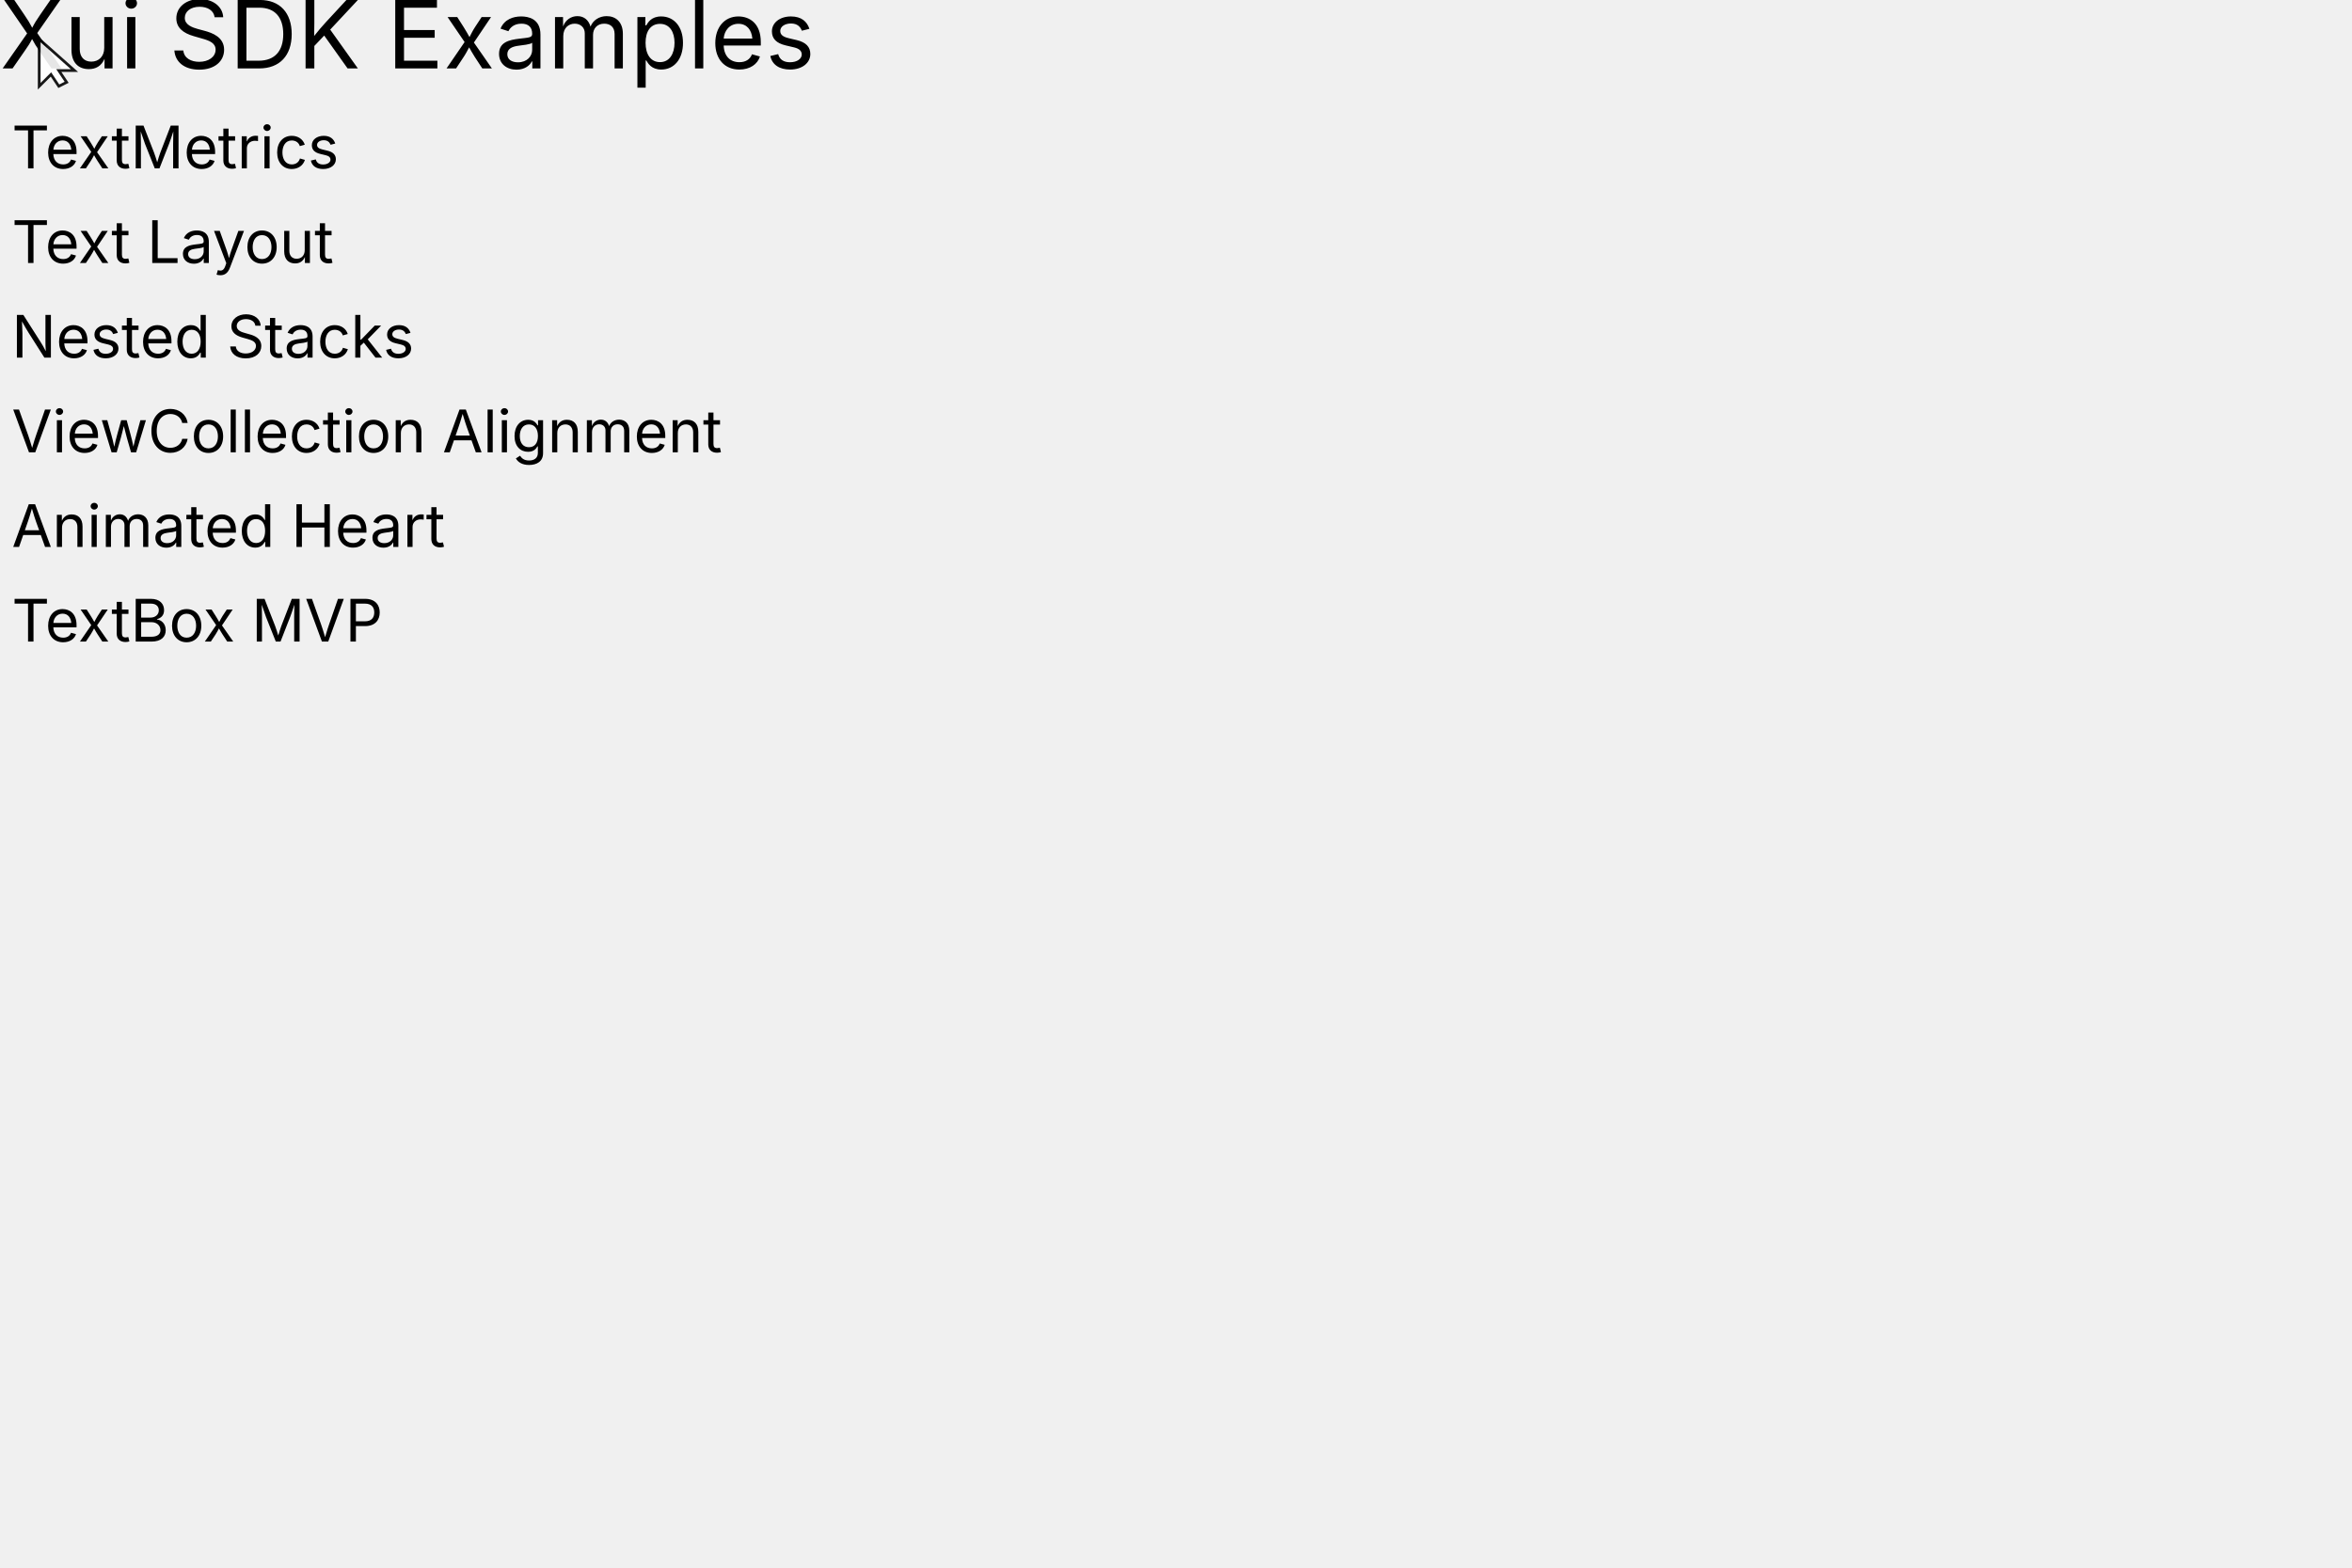
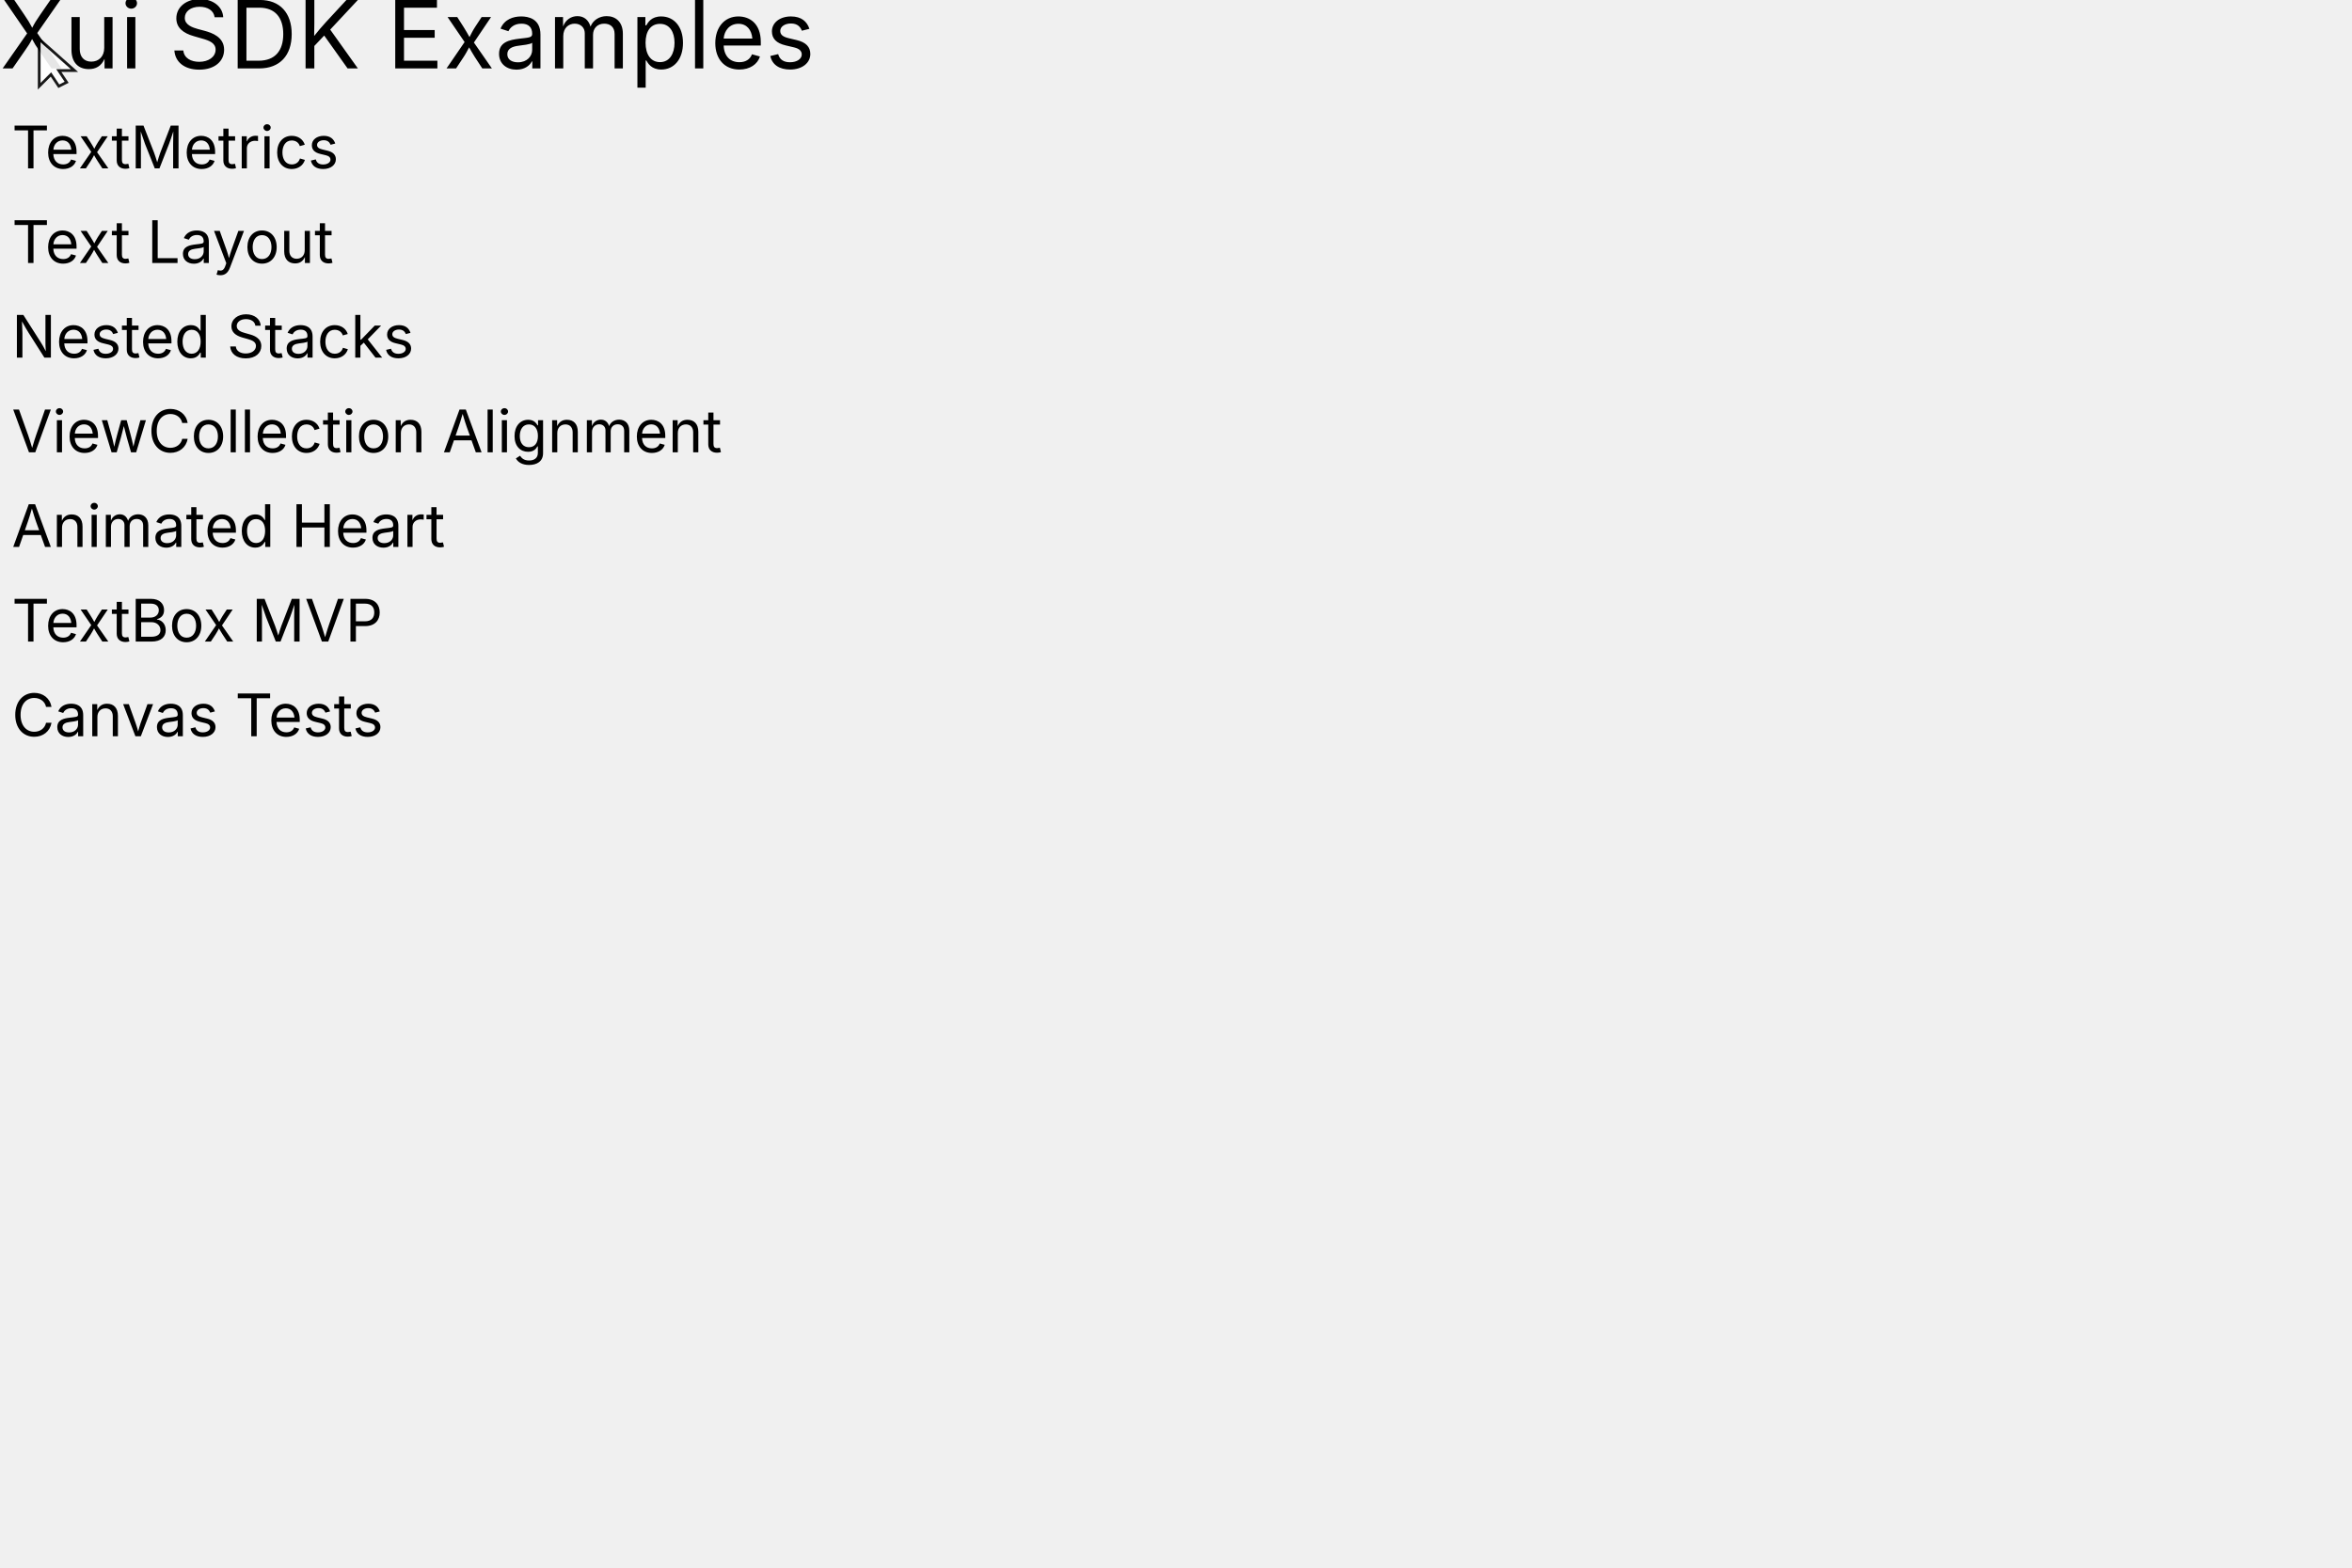
<svg xmlns="http://www.w3.org/2000/svg" width="600" height="400" viewBox="0 0 600 400">
  <text x="0" y="0" fill="#000000" text-anchor="start" dominant-baseline="text-before-edge" font-size="24" font-family="Inter" font-weight="Xui.Core.Canvas.FontWeight" xml:space="preserve">Xui SDK Examples </text>
  <text x="3" y="32.04" fill="#000000" text-anchor="start" dominant-baseline="text-before-edge" font-size="15" font-family="Inter" xml:space="preserve">TextMetrics</text>
  <text x="3" y="56.19" fill="#000000" text-anchor="start" dominant-baseline="text-before-edge" font-size="15" font-family="Inter" xml:space="preserve">Text Layout</text>
  <text x="3" y="80.34" fill="#000000" text-anchor="start" dominant-baseline="text-before-edge" font-size="15" font-family="Inter" xml:space="preserve">Nested Stacks</text>
  <text x="3" y="104.49" fill="#000000" text-anchor="start" dominant-baseline="text-before-edge" font-size="15" font-family="Inter" xml:space="preserve">ViewCollection Alignment</text>
  <text x="3" y="128.64" fill="#000000" text-anchor="start" dominant-baseline="text-before-edge" font-size="15" font-family="Inter" xml:space="preserve">Animated Heart</text>
  <text x="3" y="152.79" fill="#000000" text-anchor="start" dominant-baseline="text-before-edge" font-size="15" font-family="Inter" xml:space="preserve">TextBox MVP</text>
+   <text x="3" y="176.94" fill="#000000" text-anchor="start" dominant-baseline="text-before-edge" font-size="15" font-family="Inter" xml:space="preserve">Canvas Tests</text>
  <g transform="translate(10 10)" opacity="0.9">
    <polygon points="0,0 0,12 3,9 5,12 7,11 5,8 9,8" fill="white" stroke="black" stroke-width="0.7" />
  </g>
</svg>
